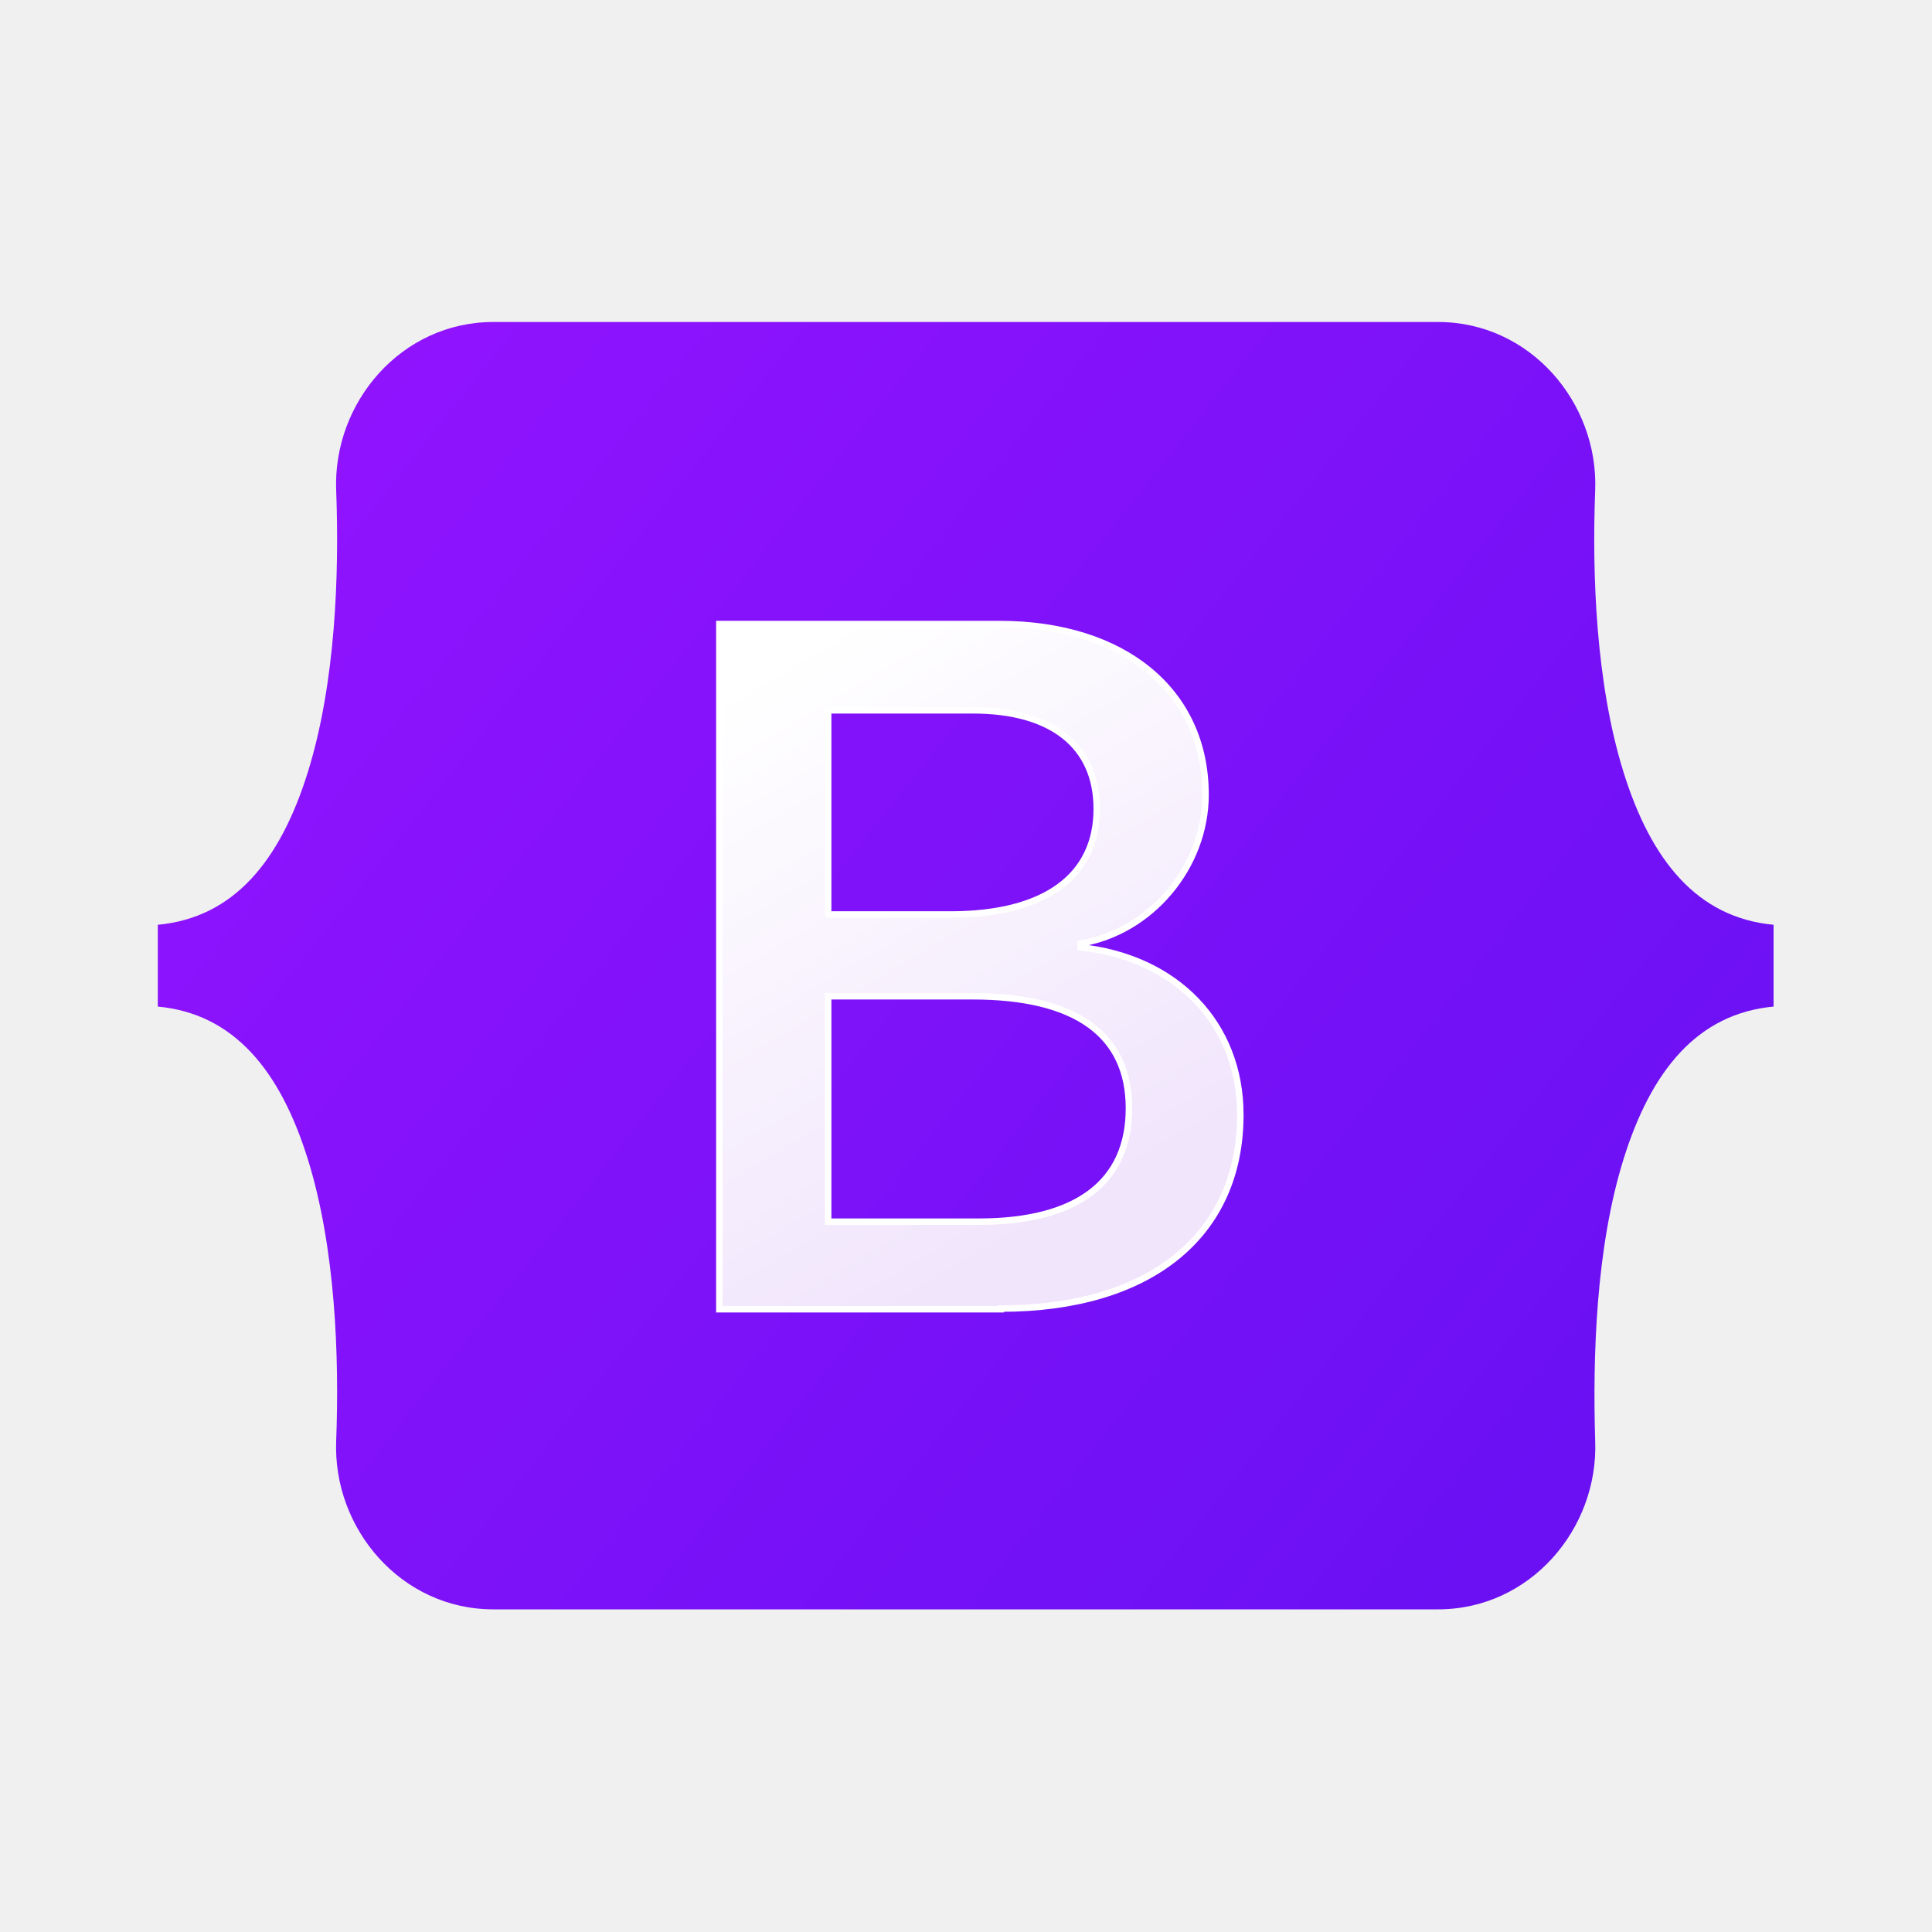
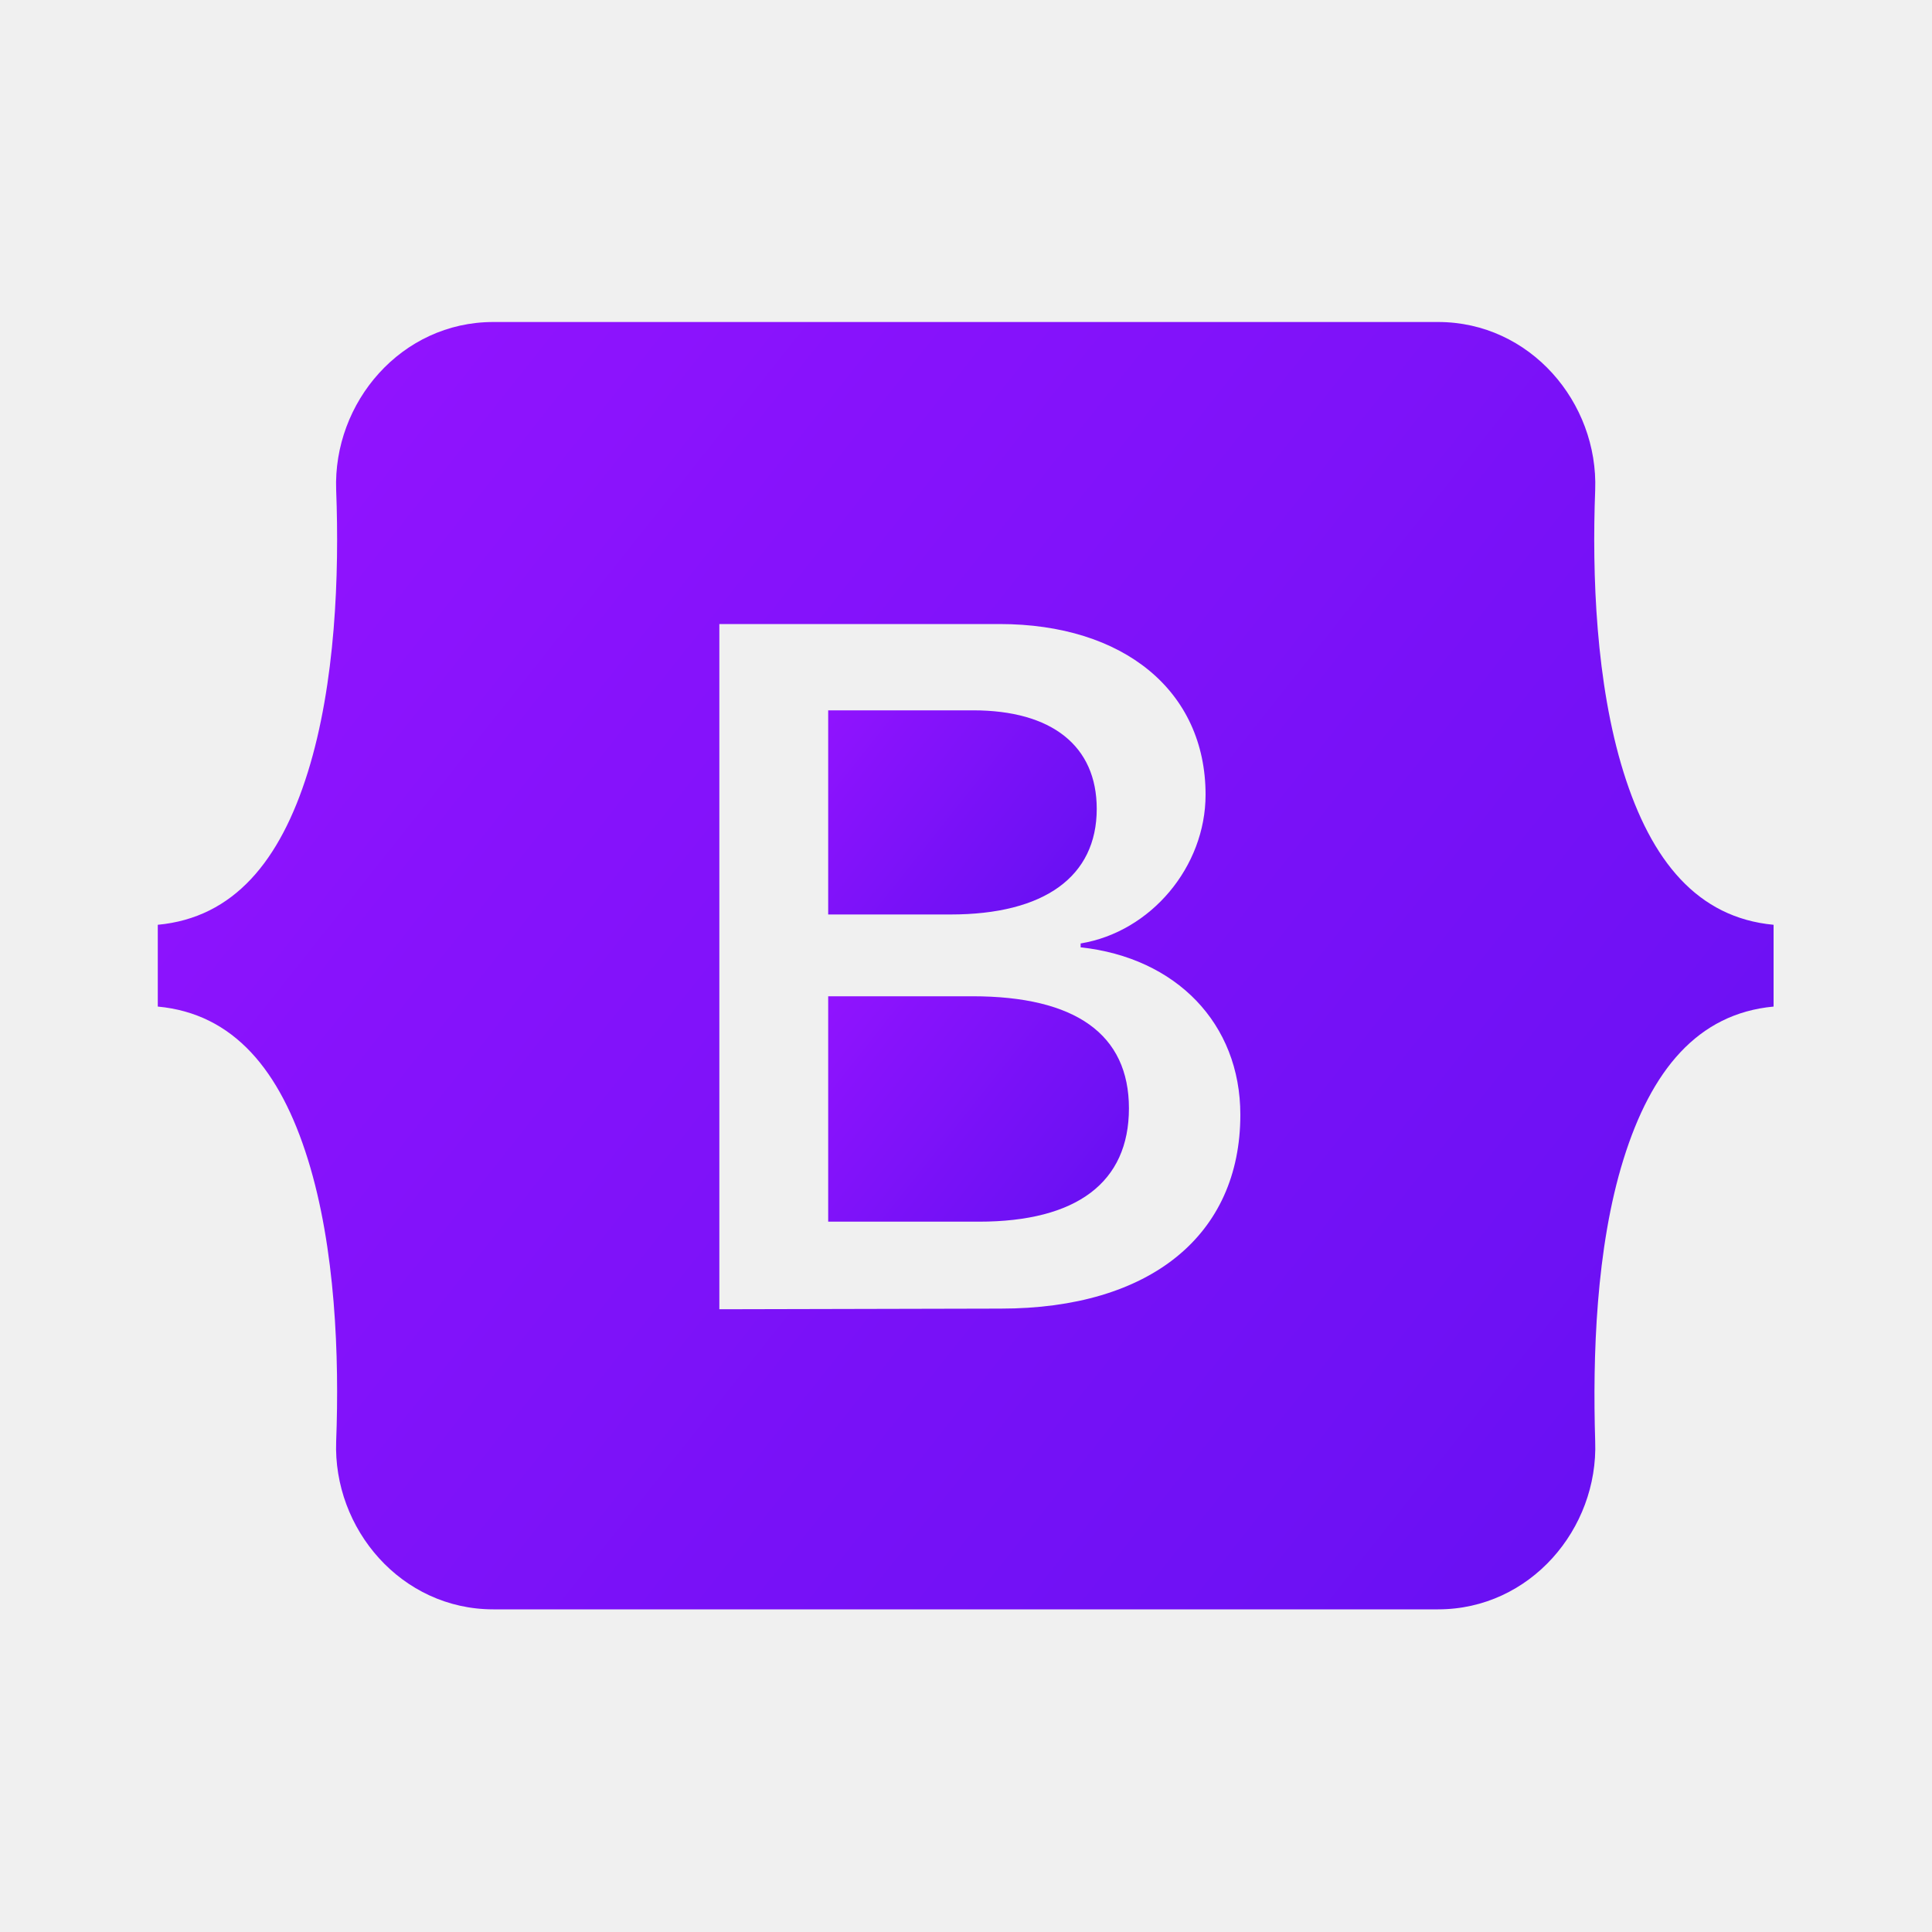
<svg xmlns="http://www.w3.org/2000/svg" version="1.1" id="Layer_1" x="0px" y="0px" viewBox="0 0 300 300" style="enable-background:new 0 0 300 300;" xml:space="preserve">
  <style type="text/css">
	.st0{fill:url(#SVGID_1_);}
- 	.st1{fill:url(#SVGID_2_);stroke:#FFFFFF;}
+ 	.st1{fill:url(#SVGID_2_);}
+ 	.st2{fill:url(#SVGID_3_);}
</style>
-   <linearGradient id="SVGID_1_" gradientUnits="userSpaceOnUse" x1="49.781" y1="231.561" x2="269.095" y2="57.47" gradientTransform="matrix(1 0 0 -1 0 302)">
-     <stop offset="0" style="stop-color:#9013FE" />
-     <stop offset="1" style="stop-color:#6610F2" />
-   </linearGradient>
-   <path class="st0" d="M52.2,76.1C51.7,62.5,62.3,50,76.6,50h146.7c14.3,0,24.9,12.5,24.4,26.1c-0.5,13.1,0.1,30,4.4,43.8  c4.3,13.8,11.5,22.6,23.3,23.7v12.7c-11.8,1.1-19,9.9-23.3,23.7c-4.3,13.8-4.8,30.7-4.4,43.8c0.5,13.6-10.1,26.1-24.4,26.1H76.6  c-14.3,0-24.9-12.5-24.4-26.1c0.5-13.1-0.1-30-4.4-43.8c-4.3-13.8-11.5-22.6-23.3-23.7v-12.7c11.8-1.1,19-9.9,23.3-23.7  C52.1,106.1,52.7,89.2,52.2,76.1z" />
-   <linearGradient id="SVGID_2_" gradientUnits="userSpaceOnUse" x1="117.229" y1="196.942" x2="166.251" y2="114.034" gradientTransform="matrix(1 0 0 -1 0 302)">
-     <stop offset="0" style="stop-color:#FFFFFF" />
-     <stop offset="1" style="stop-color:#F1E5FC" />
-   </linearGradient>
-   <path class="st1" d="M155.4,203.2c23.2,0,37.2-11.4,37.2-30.1c0-14.2-10-24.4-24.8-26v-0.6c10.9-1.8,19.4-11.9,19.4-23.1  c0-16.1-12.7-26.5-32-26.5h-43.5v106.4H155.4z M128.6,110.3h22.5c12.2,0,19.2,5.5,19.2,15.3c0,10.5-8.1,16.4-22.7,16.4h-19  C128.6,142.1,128.6,110.3,128.6,110.3z M128.6,189.7v-35H151c16,0,24.3,5.9,24.3,17.4c0,11.5-8.1,17.6-23.3,17.6H128.6z" />
+   <g>
+     <linearGradient id="SVGID_1_" gradientUnits="userSpaceOnUse" x1="127.102" y1="112.392" x2="166.039" y2="143.3">
+       <stop offset="0" style="stop-color:#9013FE" />
+       <stop offset="1" style="stop-color:#6610F2" />
+     </linearGradient>
+     <path class="st0" d="M170.3,125.6c0-9.8-7-15.3-19.2-15.3h-22.5c0,0,0,31.8,0,31.7h19C162.2,142,170.3,136.1,170.3,125.6z" />
+     <linearGradient id="SVGID_2_" gradientUnits="userSpaceOnUse" x1="126.966" y1="156.989" x2="170.762" y2="191.755">
+       <stop offset="0" style="stop-color:#9013FE" />
+       <stop offset="1" style="stop-color:#6610F2" />
+     </linearGradient>
+     <path class="st1" d="M151,154.7h-22.4v35H152c15.2,0,23.3-6.1,23.3-17.6S167,154.7,151,154.7z" />
+     <linearGradient id="SVGID_3_" gradientUnits="userSpaceOnUse" x1="49.782" y1="70.437" x2="269.096" y2="244.529">
+       <stop offset="0" style="stop-color:#9013FE" />
+       <stop offset="1" style="stop-color:#6610F2" />
+     </linearGradient>
+     <path class="st2" d="M252.1,119.9c-4.3-13.8-4.9-30.7-4.4-43.8c0.5-13.6-10.1-26.1-24.4-26.1H76.6c-14.3,0-24.9,12.5-24.4,26.1   c0.5,13.1-0.1,30-4.4,43.8c-4.3,13.8-11.5,22.6-23.3,23.7v12.7c11.8,1.1,19,9.9,23.3,23.7c4.3,13.8,4.9,30.7,4.4,43.8   c-0.5,13.6,10.1,26.1,24.4,26.1h146.7c14.3,0,24.9-12.5,24.4-26.1c-0.4-13.1,0.1-30,4.4-43.8c4.3-13.8,11.5-22.6,23.3-23.7v-12.7   C263.6,142.5,256.4,133.7,252.1,119.9z M155.4,203.2L155.4,203.2l-43.7,0.1V96.9h43.5c19.3,0,32,10.4,32,26.5   c0,11.2-8.5,21.3-19.4,23.1v0.6c14.8,1.6,24.8,11.8,24.8,26C192.6,191.8,178.6,203.2,155.4,203.2z" />
+   </g>
</svg>
